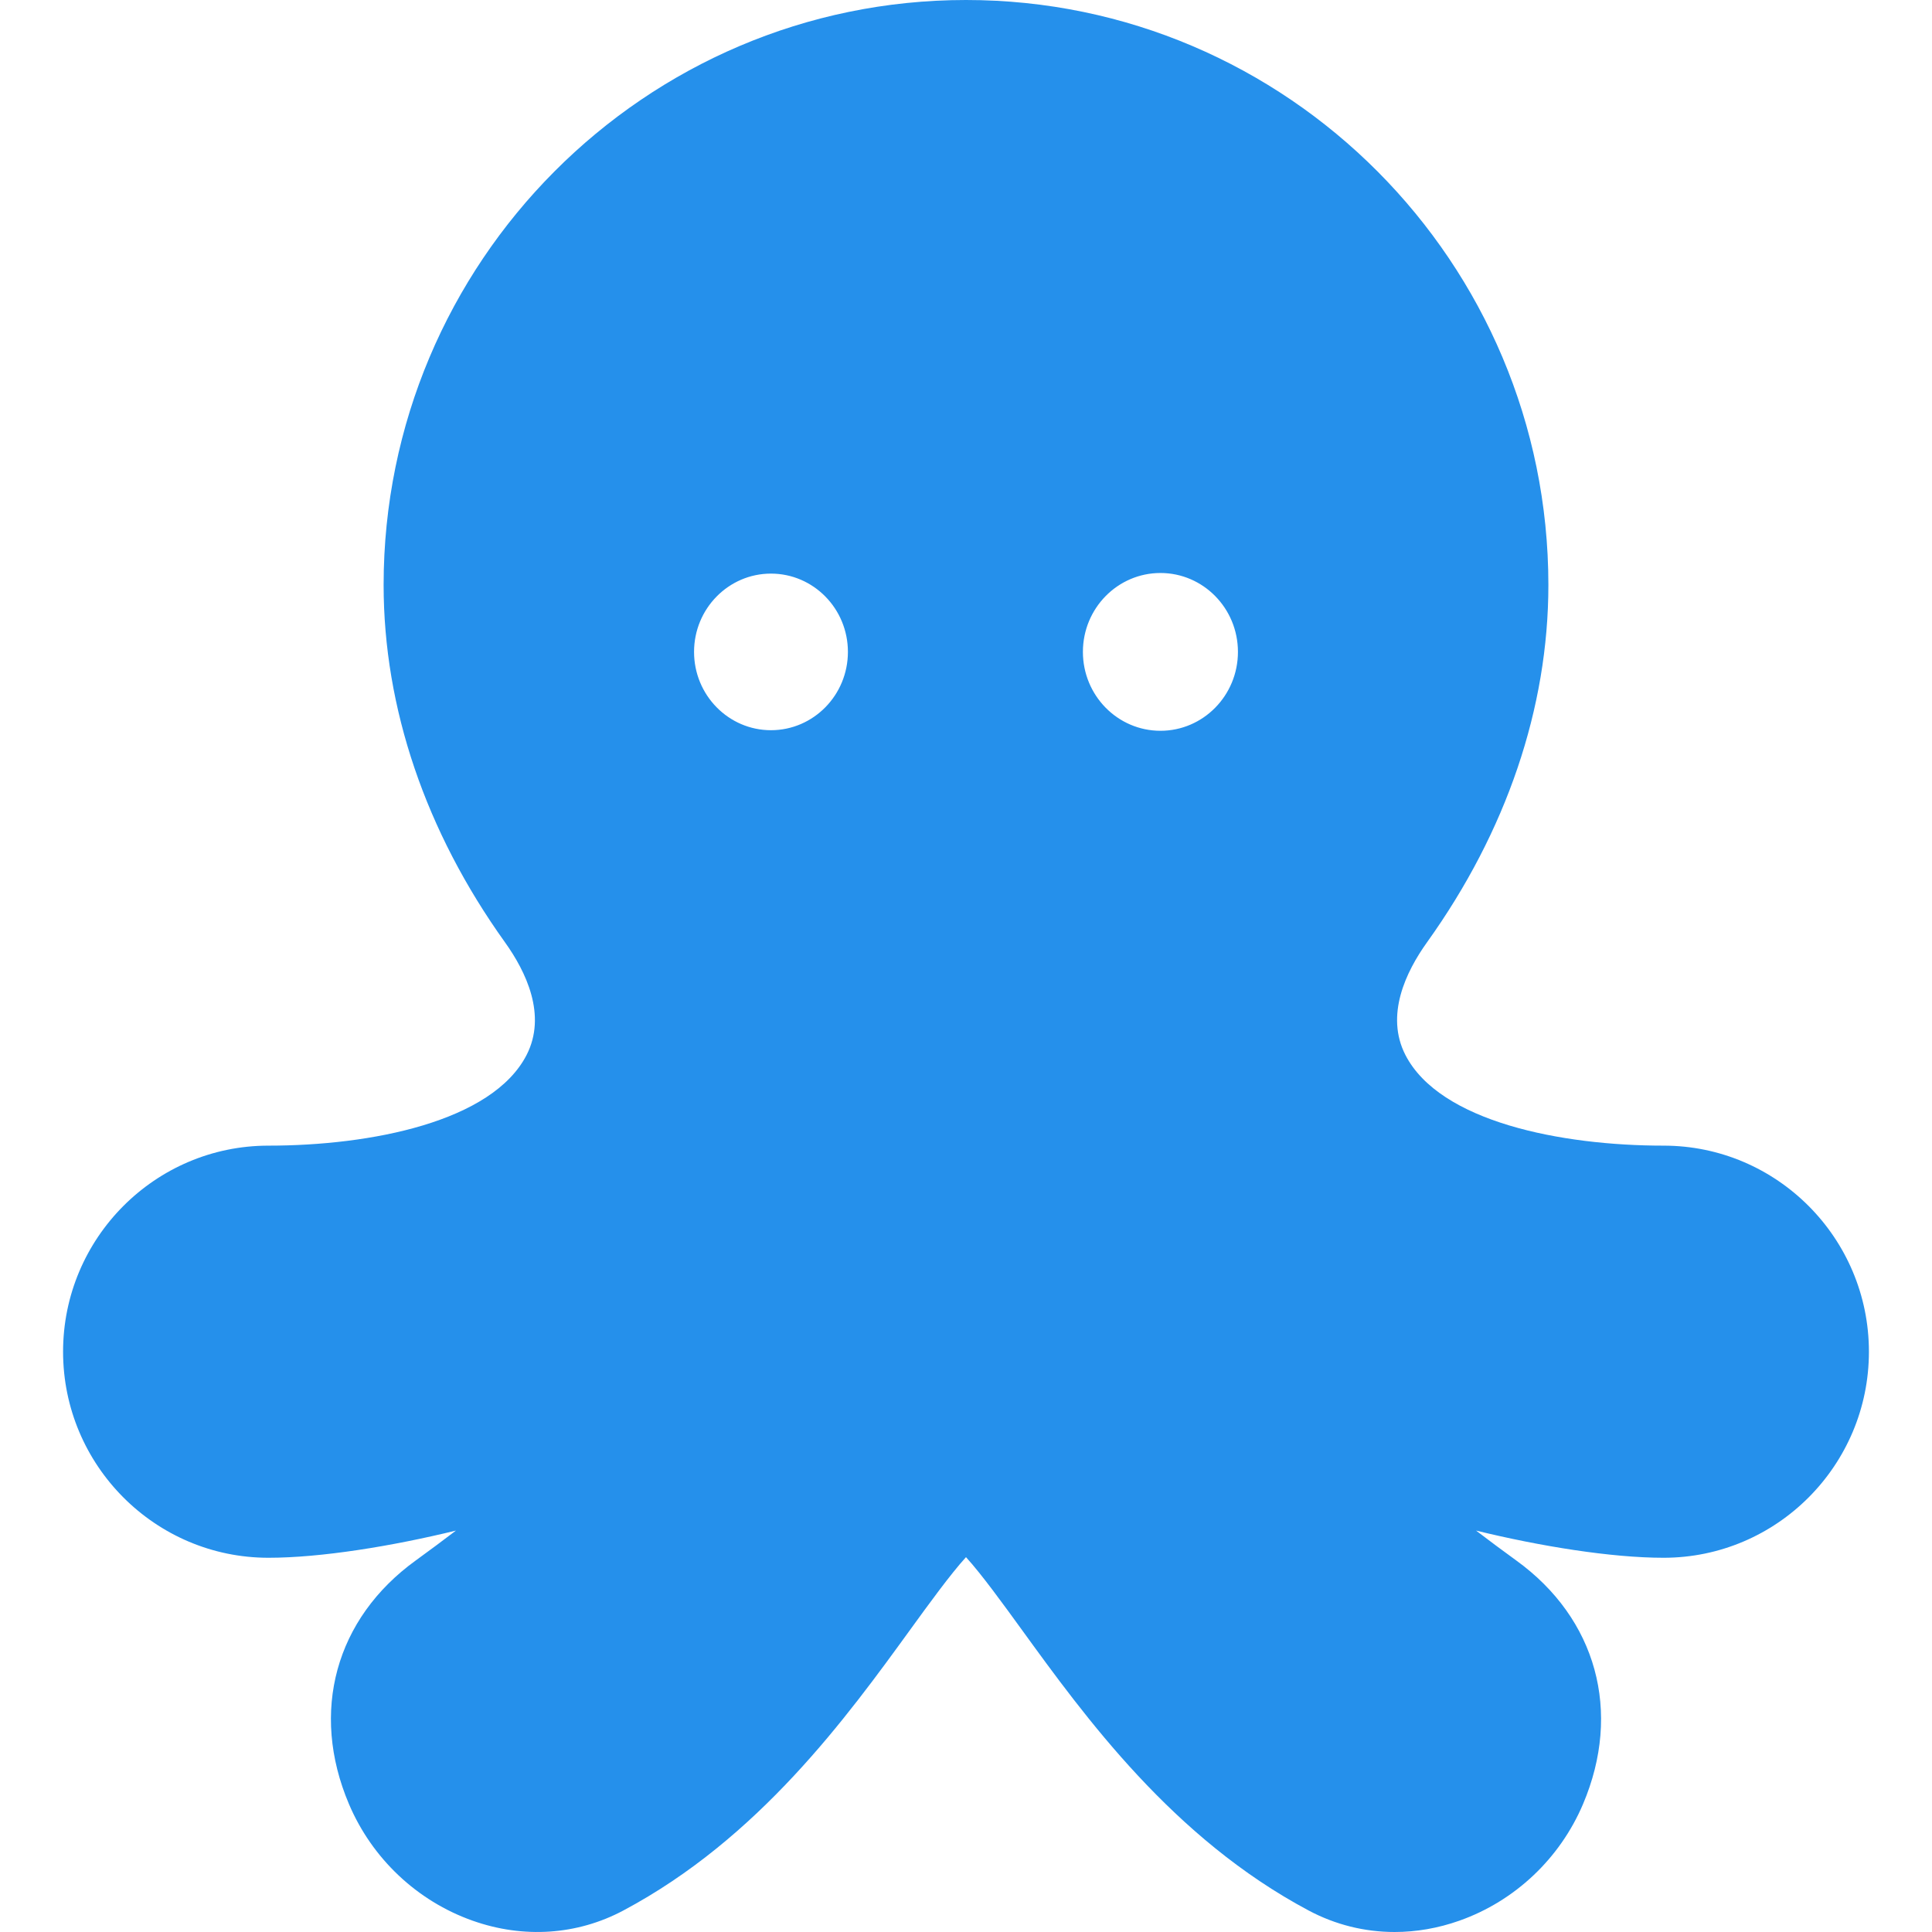
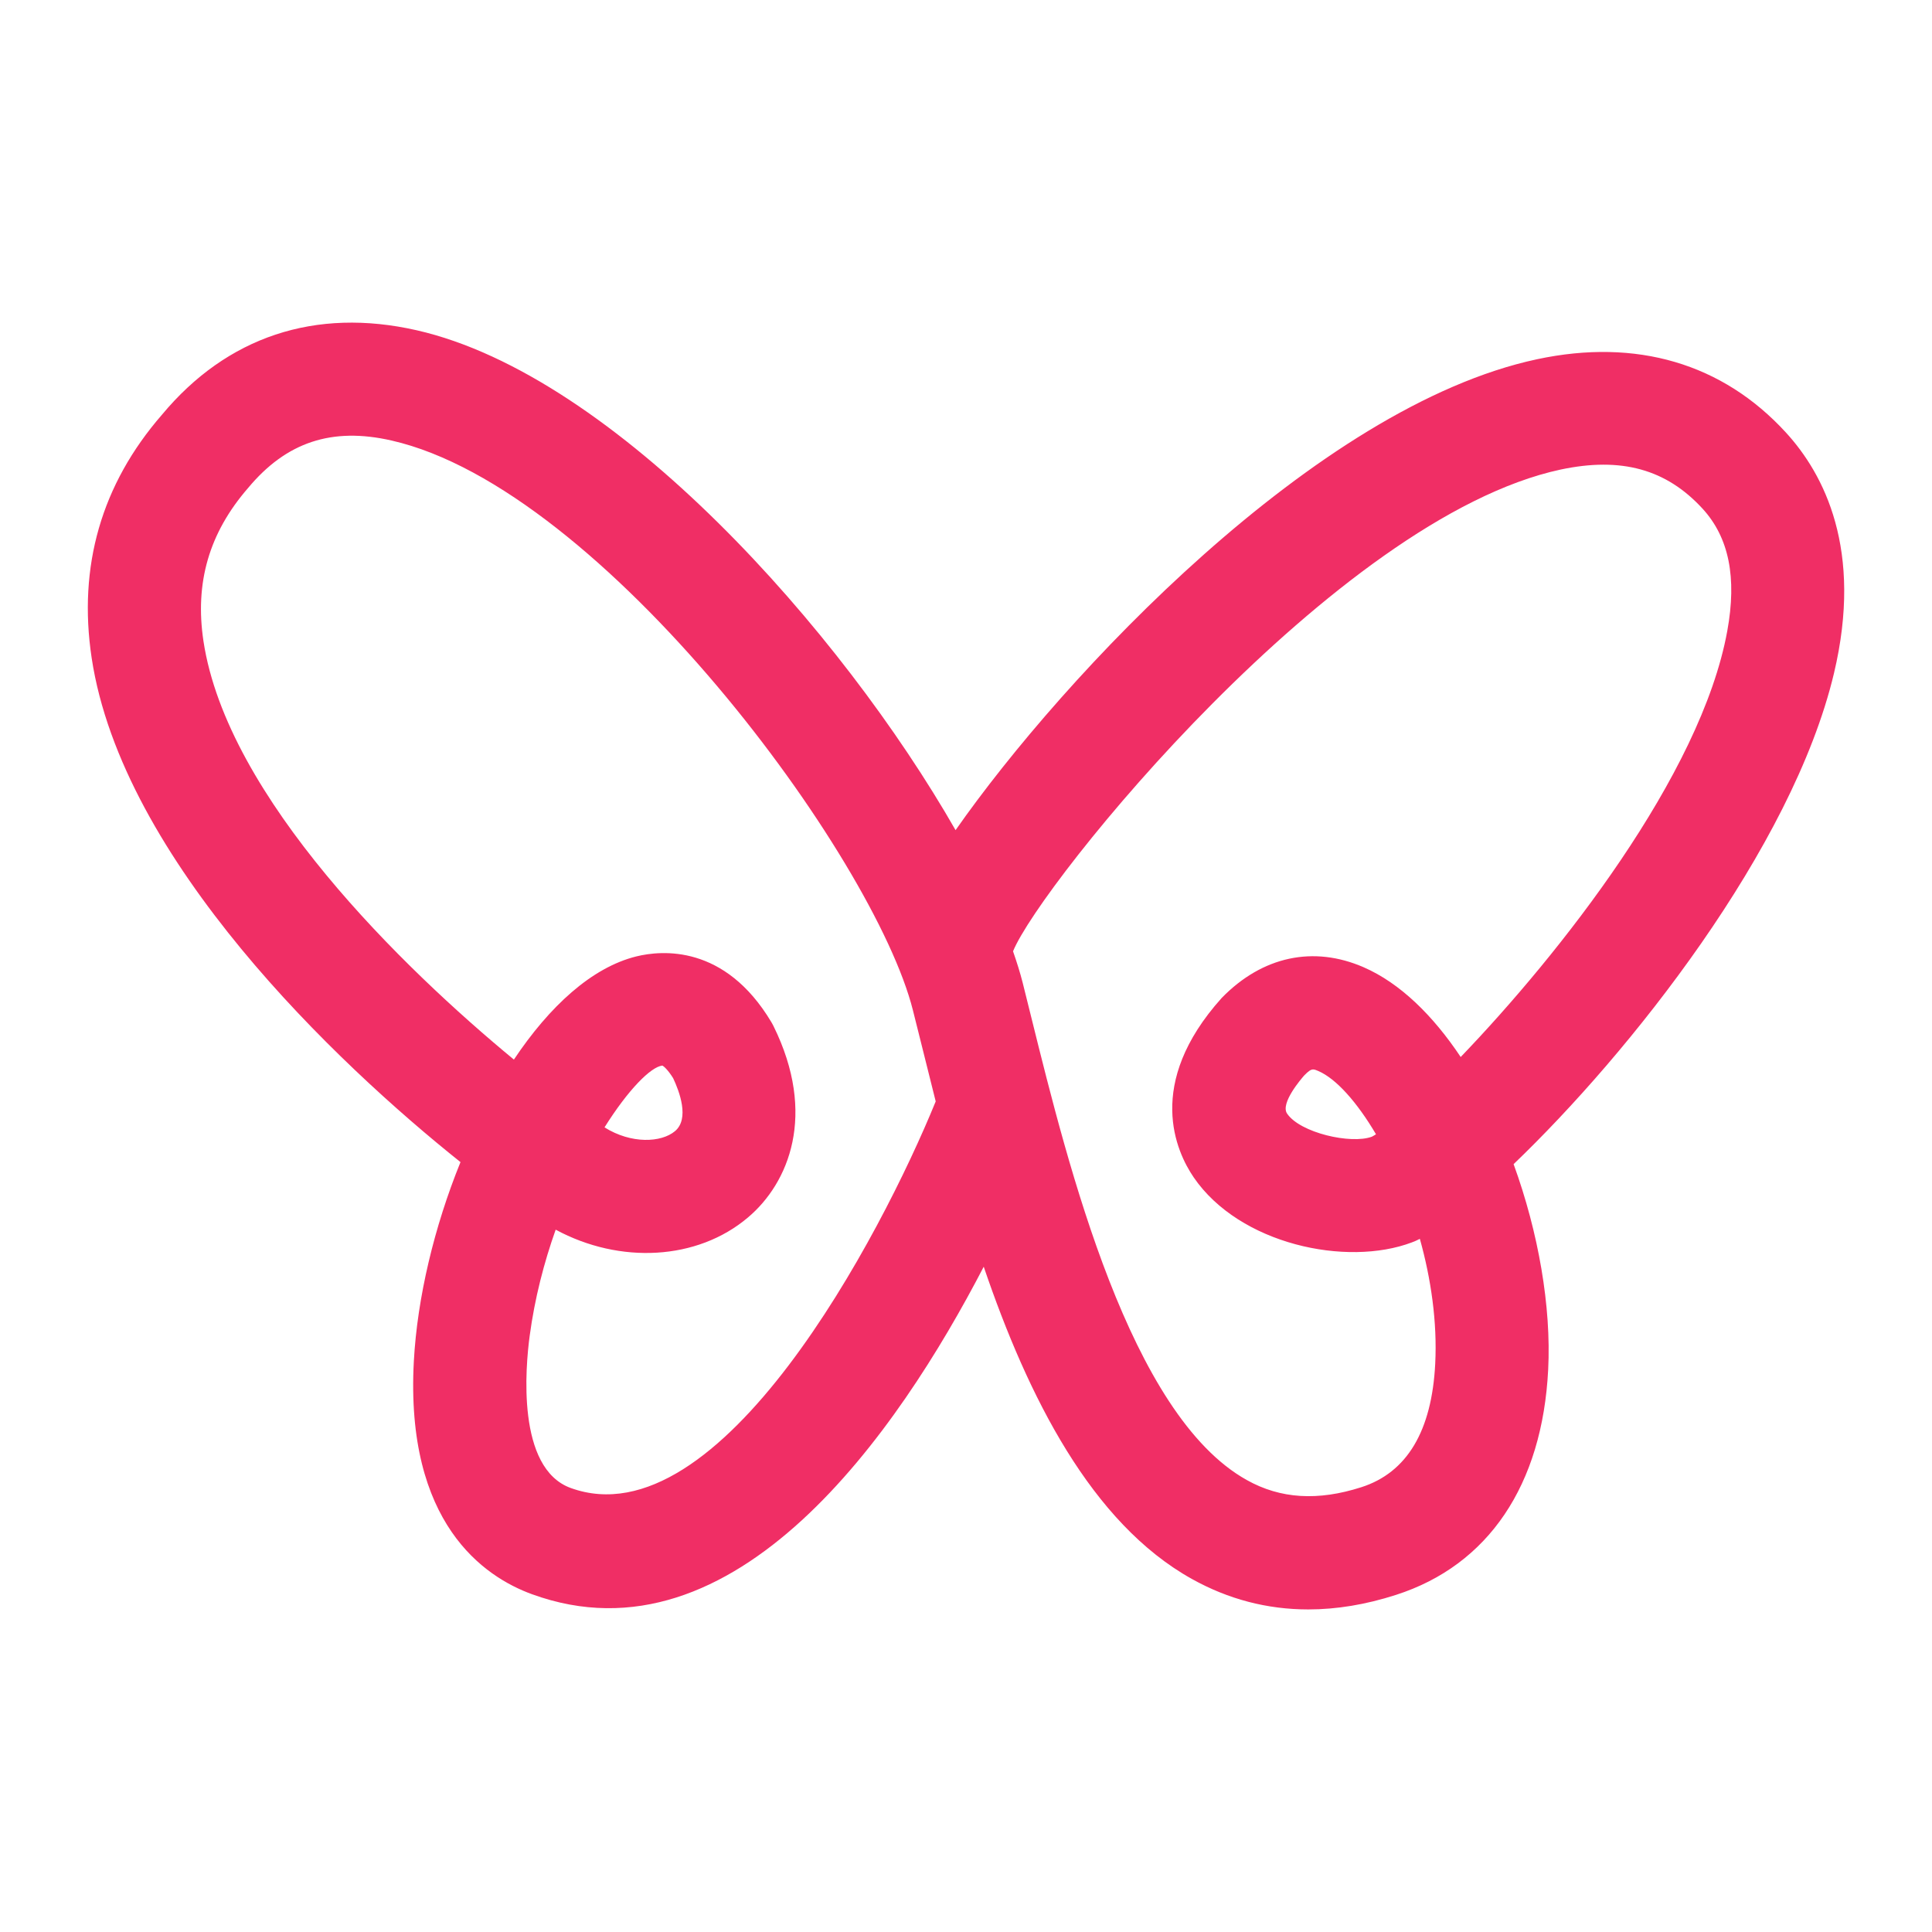
- <svg xmlns="http://www.w3.org/2000/svg" fill="#2590EB" height="800px" width="800px" version="1.1" id="Layer_1" viewBox="0 0 512 512" xml:space="preserve">
-   <g>
+ <svg xmlns="http://www.w3.org/2000/svg" fill="#F02E65" version="1.1" id="Capa_1" width="242px" height="242px" viewBox="-1.6 -1.6 35.20 35.20" xml:space="preserve" stroke="#F02E65" stroke-width="0">
+   <g id="SVGRepo_bgCarrier" stroke-width="0" />
+   <g id="SVGRepo_tracerCarrier" stroke-linecap="round" stroke-linejoin="round" />
+   <g id="SVGRepo_iconCarrier">
    <g>
-       <path d="M440.86,303.607c-27.106,0-59.31-6.311-68.409-24.022c-5.41-10.534,0.128-22.059,5.728-29.872    c21.037-29.36,32.158-62.108,32.158-94.703C410.336,69.538,341.101,0,255.999,0S101.662,69.538,101.662,155.01    c0,32.595,11.12,65.343,32.158,94.703c5.598,7.813,11.138,19.339,5.728,29.872c-9.099,17.712-41.303,24.022-68.409,24.022    c-30.01,0-54.424,24.497-54.424,54.609s24.415,54.609,54.424,54.609c13.878,0,32.714-3.057,49.694-7.208    c-3.563,2.705-7.187,5.417-10.638,7.91c-21.305,15.39-28.094,40.131-17.718,64.568c6.132,14.441,18.071,25.704,32.76,30.902    c13.514,4.781,27.708,3.827,39.96-2.695c35.939-19.129,59.199-51.213,76.181-74.639c4.617-6.369,10.521-14.513,14.62-19.001    c4.099,4.489,10.003,12.633,14.621,19.001c16.983,23.426,40.242,55.509,76.181,74.639c7.114,3.786,14.882,5.698,22.793,5.698    c5.713,0,11.5-0.997,17.168-3.002c14.688-5.197,26.629-16.46,32.76-30.902c10.375-24.438,3.587-49.178-17.717-64.568    c-3.453-2.493-7.075-5.206-10.639-7.91c16.979,4.15,35.818,7.208,49.694,7.208c30.01,0,54.424-24.497,54.424-54.609    C495.285,328.106,470.87,303.607,440.86,303.607z M204.312,193.512c-11.237,0-20.381-9.291-20.381-20.753    c0-11.463,9.144-20.747,20.381-20.747c11.251,0,20.394,9.284,20.394,20.747C224.706,184.22,215.564,193.512,204.312,193.512z     M307.532,193.666c-11.346,0-20.55-9.36-20.55-20.908c0-11.547,9.204-20.908,20.55-20.908c11.332,0,20.535,9.36,20.535,20.908    C328.067,184.306,318.865,193.666,307.532,193.666z" />
+       <path d="M22.236,27.723c-0.747,0-1.457-0.185-2.122-0.556c-1.829-1.019-2.985-3.319-3.791-5.688 c-1.562,3.011-4.528,7.315-8.23,5.967C7.221,27.129,5.78,26.154,5.94,23.2c0.063-1.158,0.372-2.45,0.85-3.627 c-2.252-1.797-6.164-5.505-6.72-9.185c-0.252-1.672,0.178-3.163,1.28-4.431c1.183-1.422,2.792-1.96,4.641-1.54 c3.617,0.822,7.747,5.485,9.819,9.108c1.964-2.809,6.565-7.721,10.595-8.58c1.809-0.386,3.379,0.075,4.534,1.336 c0.694,0.758,1.41,2.134,0.875,4.386c-0.761,3.198-3.735,6.93-5.837,8.943c0.452,1.241,0.688,2.596,0.63,3.741 c-0.105,2.107-1.091,3.567-2.773,4.107C23.285,27.635,22.752,27.723,22.236,27.723z M16.857,15.732 c0.07,0.201,0.13,0.393,0.175,0.57l0.163,0.655c0.67,2.701,1.792,7.224,3.922,8.409c0.612,0.343,1.295,0.384,2.086,0.13 c0.832-0.267,1.284-1.023,1.346-2.251c0.038-0.758-0.076-1.545-0.28-2.274c-0.053,0.027-0.102,0.05-0.146,0.065 c-1.188,0.449-3.139,0.037-3.975-1.186c-0.315-0.462-0.896-1.702,0.51-3.267c0.743-0.764,1.677-0.957,2.587-0.56 c0.664,0.289,1.264,0.879,1.768,1.635c1.786-1.859,4.378-5.129,4.857-7.762c0.178-0.975,0.031-1.703-0.45-2.228 c-0.662-0.721-1.481-0.947-2.586-0.713C22.734,7.835,17.356,14.505,16.857,15.732z M8.524,20.804 c-0.211,0.595-0.382,1.249-0.474,1.938c-0.075,0.559-0.243,2.407,0.747,2.768c2.721,0.989,5.658-4.606,6.651-7.043 c-0.089-0.352-0.173-0.688-0.253-1.013l-0.162-0.647c-0.704-2.797-5.652-9.507-9.5-10.381C4.447,6.178,3.616,6.454,2.919,7.292 c-0.711,0.819-0.972,1.726-0.812,2.789c0.431,2.851,3.651,5.97,5.656,7.624c0.647-0.969,1.418-1.679,2.232-1.88 c0.458-0.112,1.611-0.222,2.459,1.198c0.014,0.022,0.026,0.048,0.039,0.072c0.794,1.611,0.28,2.858-0.466,3.487 C11.105,21.363,9.694,21.436,8.524,20.804z M9.414,18.94c0.488,0.306,1.035,0.279,1.285,0.068c0.267-0.225,0.079-0.724-0.035-0.965 c-0.098-0.157-0.174-0.219-0.196-0.229C10.256,17.838,9.844,18.255,9.414,18.94z M22.325,17.885c-0.042,0-0.084,0.028-0.163,0.109 c-0.052,0.059-0.44,0.508-0.312,0.695c0.239,0.352,1.164,0.562,1.545,0.421c0.021-0.013,0.048-0.025,0.075-0.044 c-0.348-0.59-0.727-1.012-1.049-1.152C22.383,17.898,22.354,17.885,22.325,17.885z" />
    </g>
  </g>
</svg>
